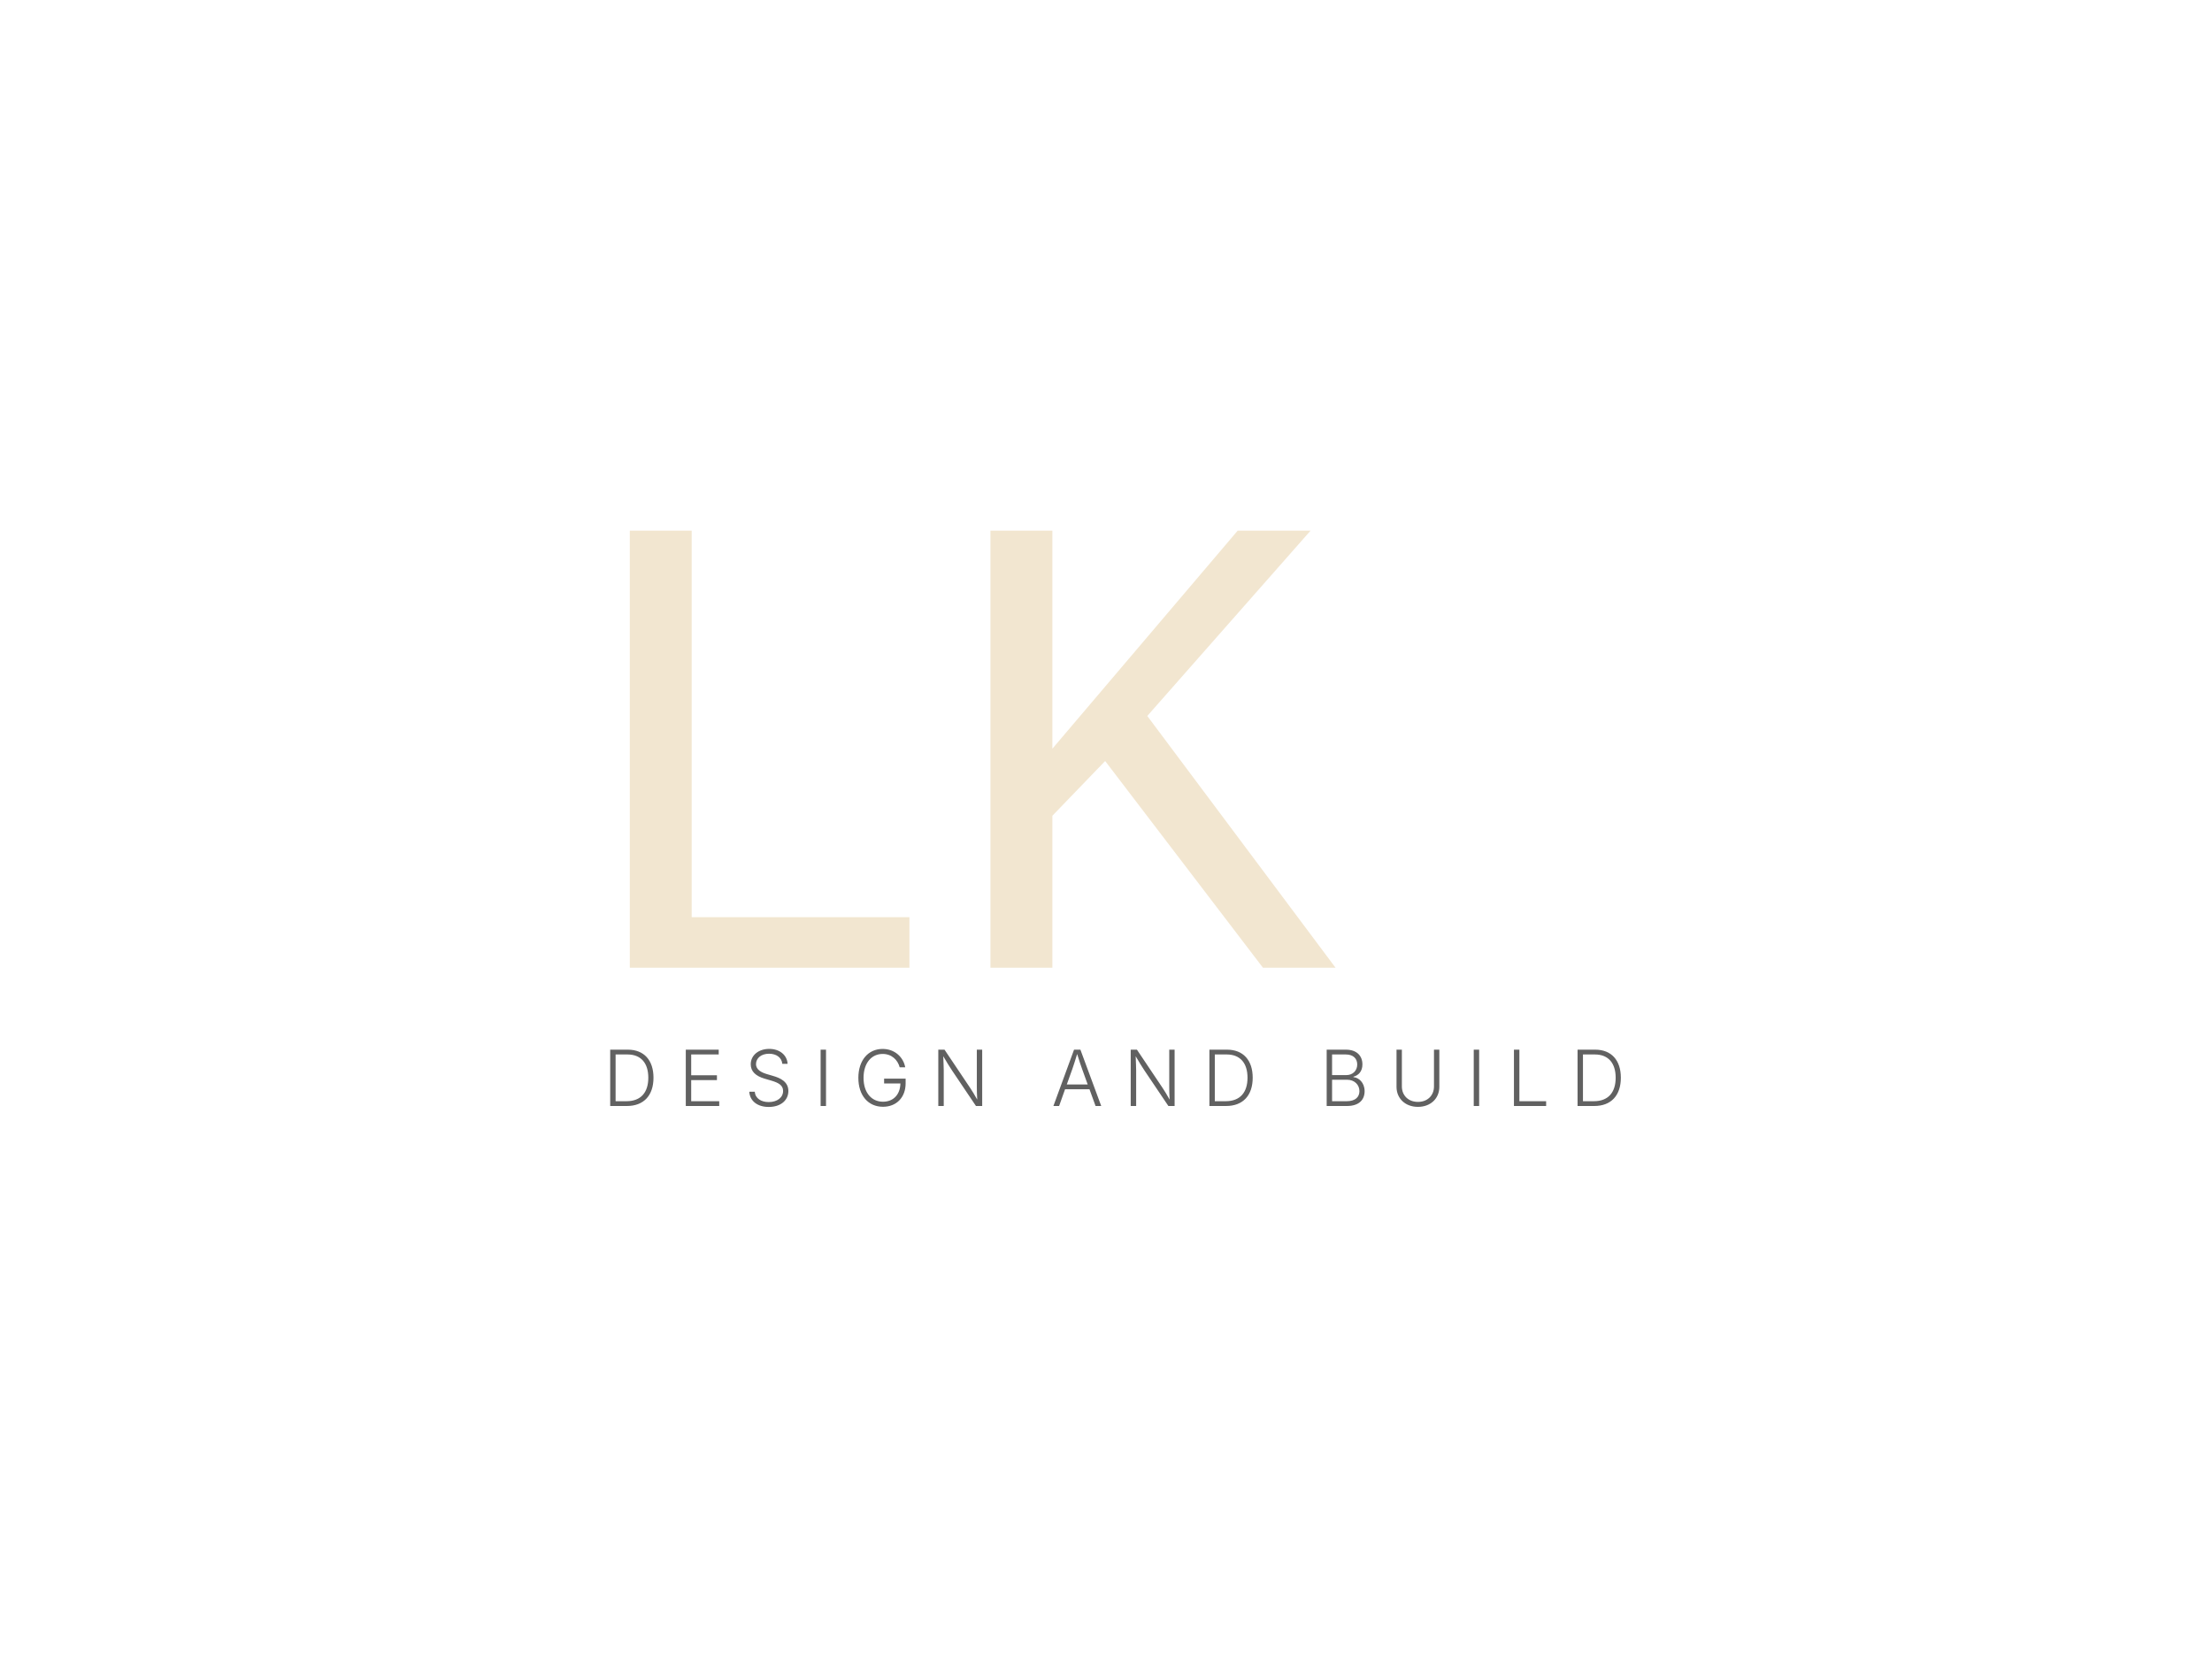
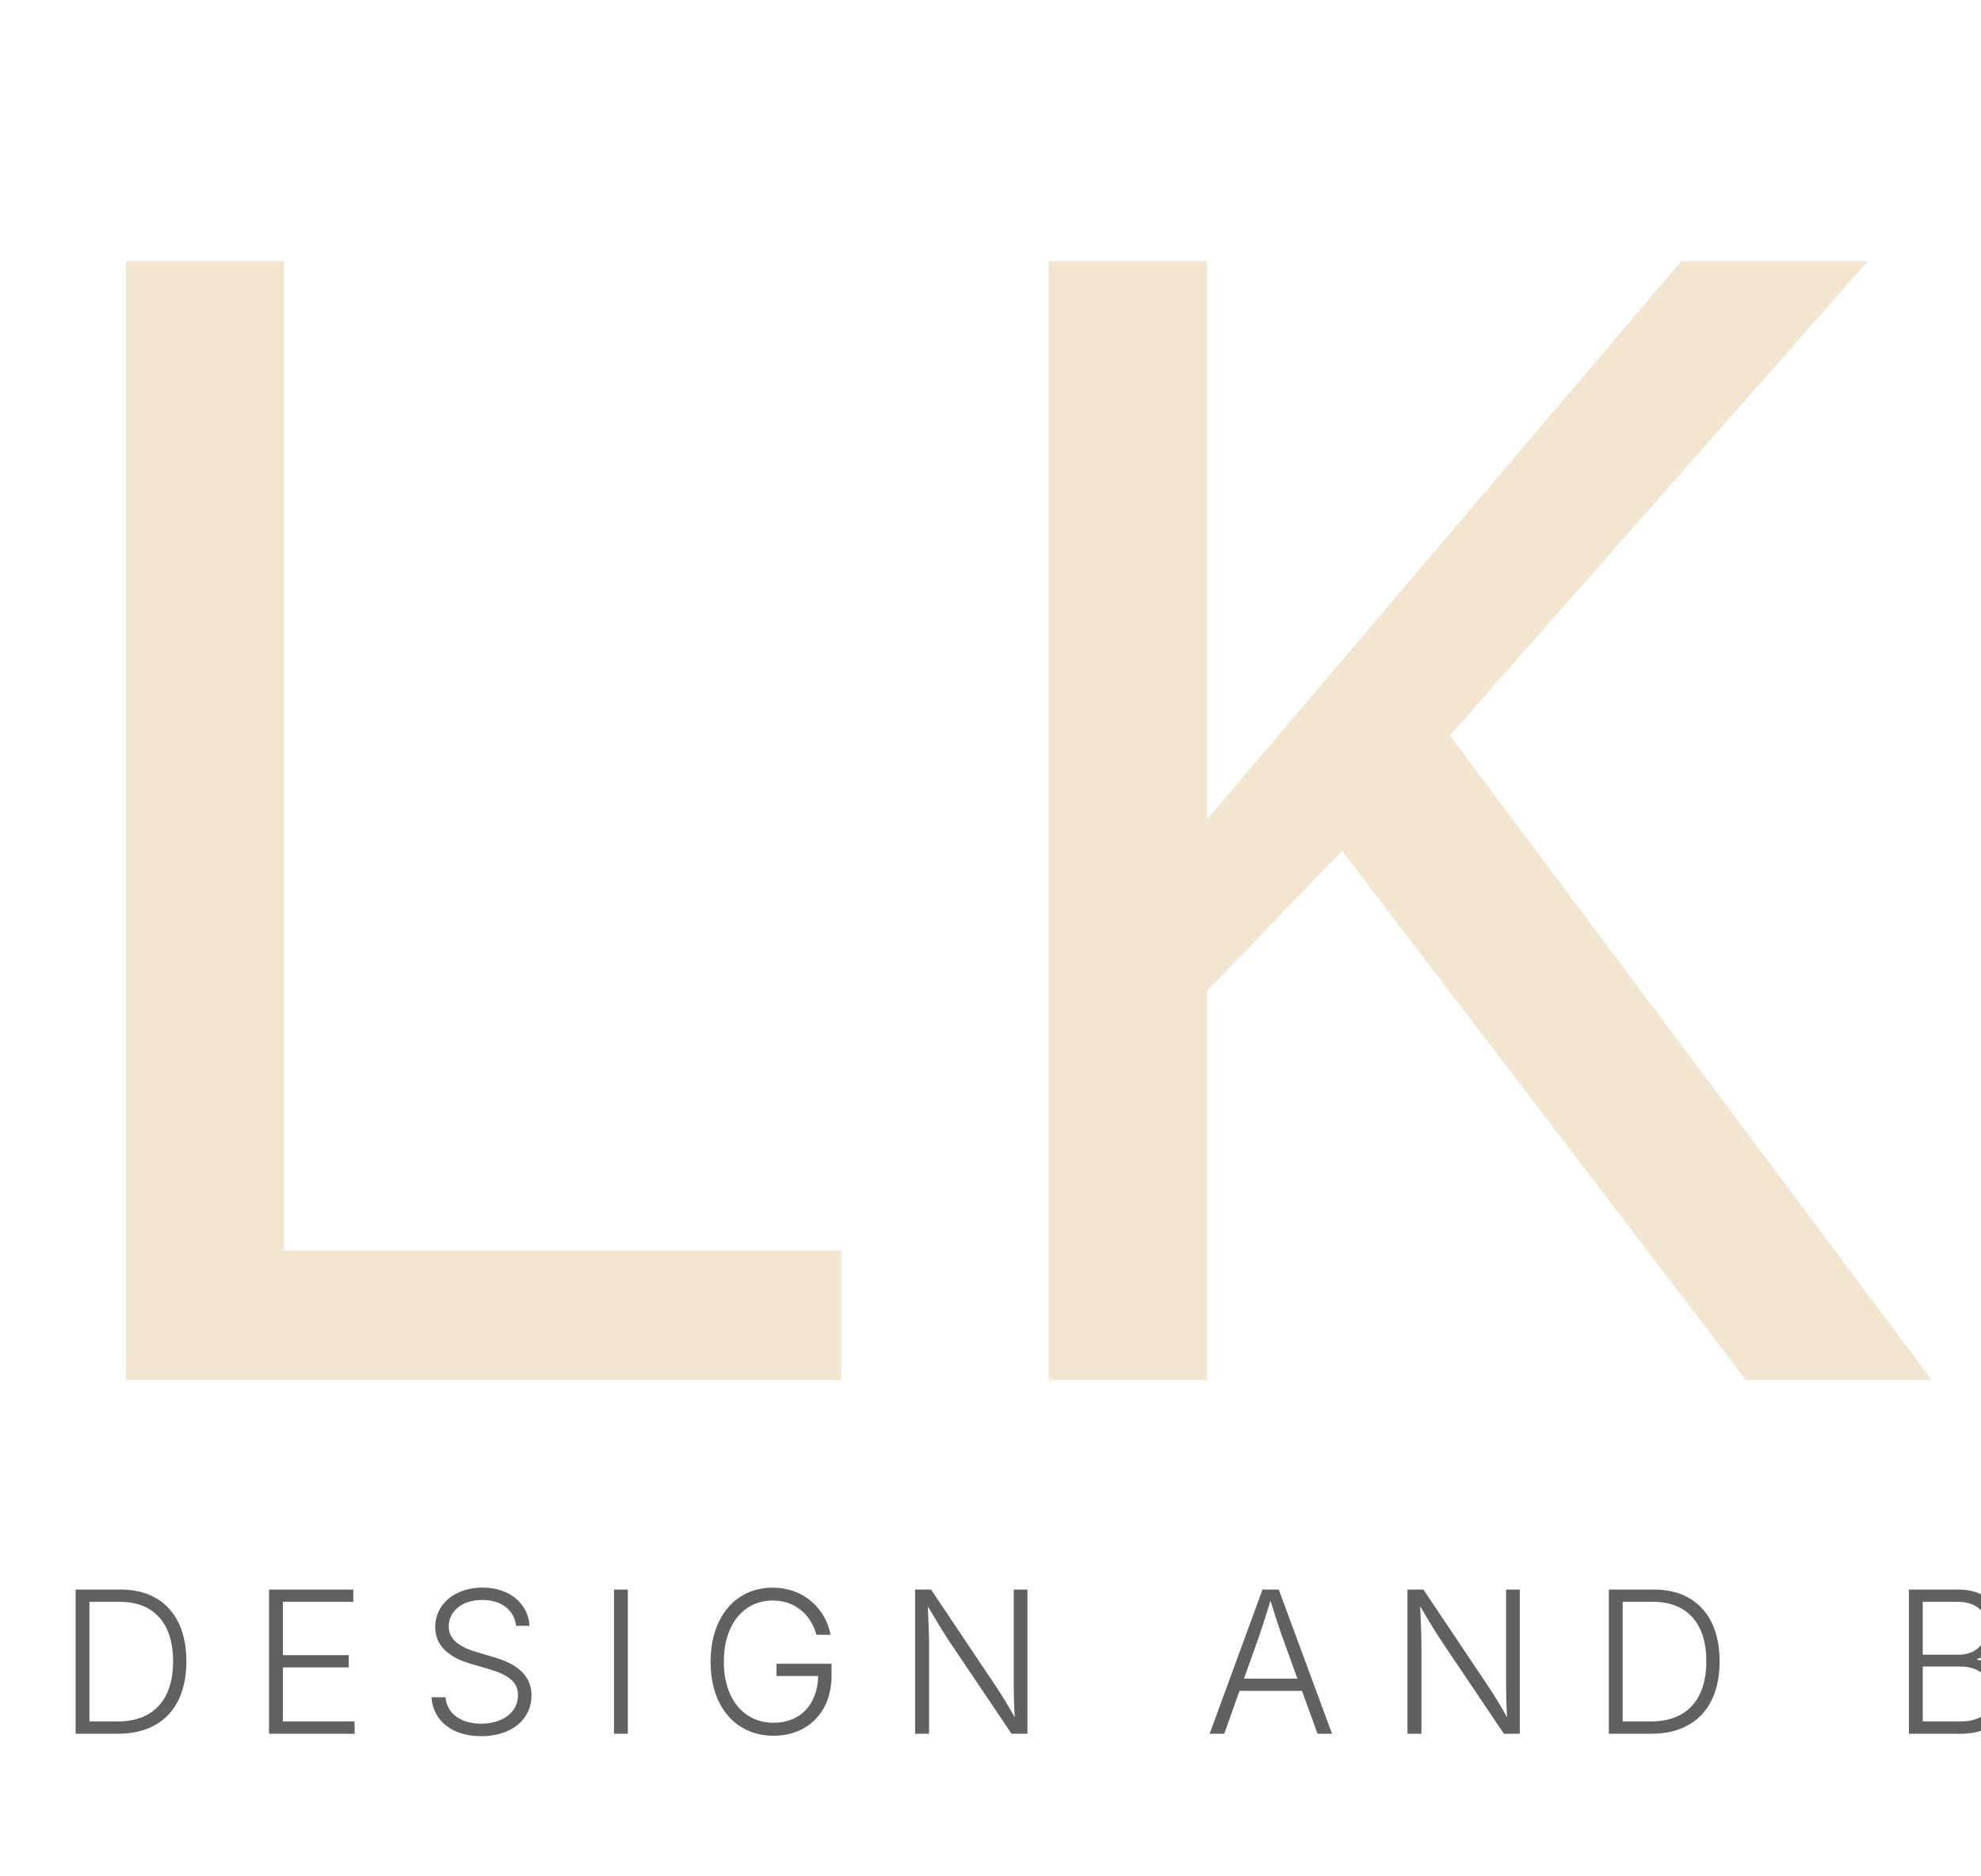
- <svg xmlns="http://www.w3.org/2000/svg" viewBox="0 0 800 600" width="800" height="600">
+ <svg xmlns="http://www.w3.org/2000/svg" viewBox="210 155 280 265" width="560" height="530">
  <text x="200" y="350" font-family="'Courier New', Courier, monospace" font-size="240" font-weight="normal" fill="#F2E6D0" letter-spacing="-0.02em">LK</text>
  <text x="218" y="400" font-family="'Inter', 'Helvetica Neue', Arial, sans-serif" font-size="28" font-weight="300" fill="#2C2C2C" fill-opacity="0.75" letter-spacing="7.2" textLength="267" lengthAdjust="spacing">DESIGN AND BUILD</text>
</svg>
